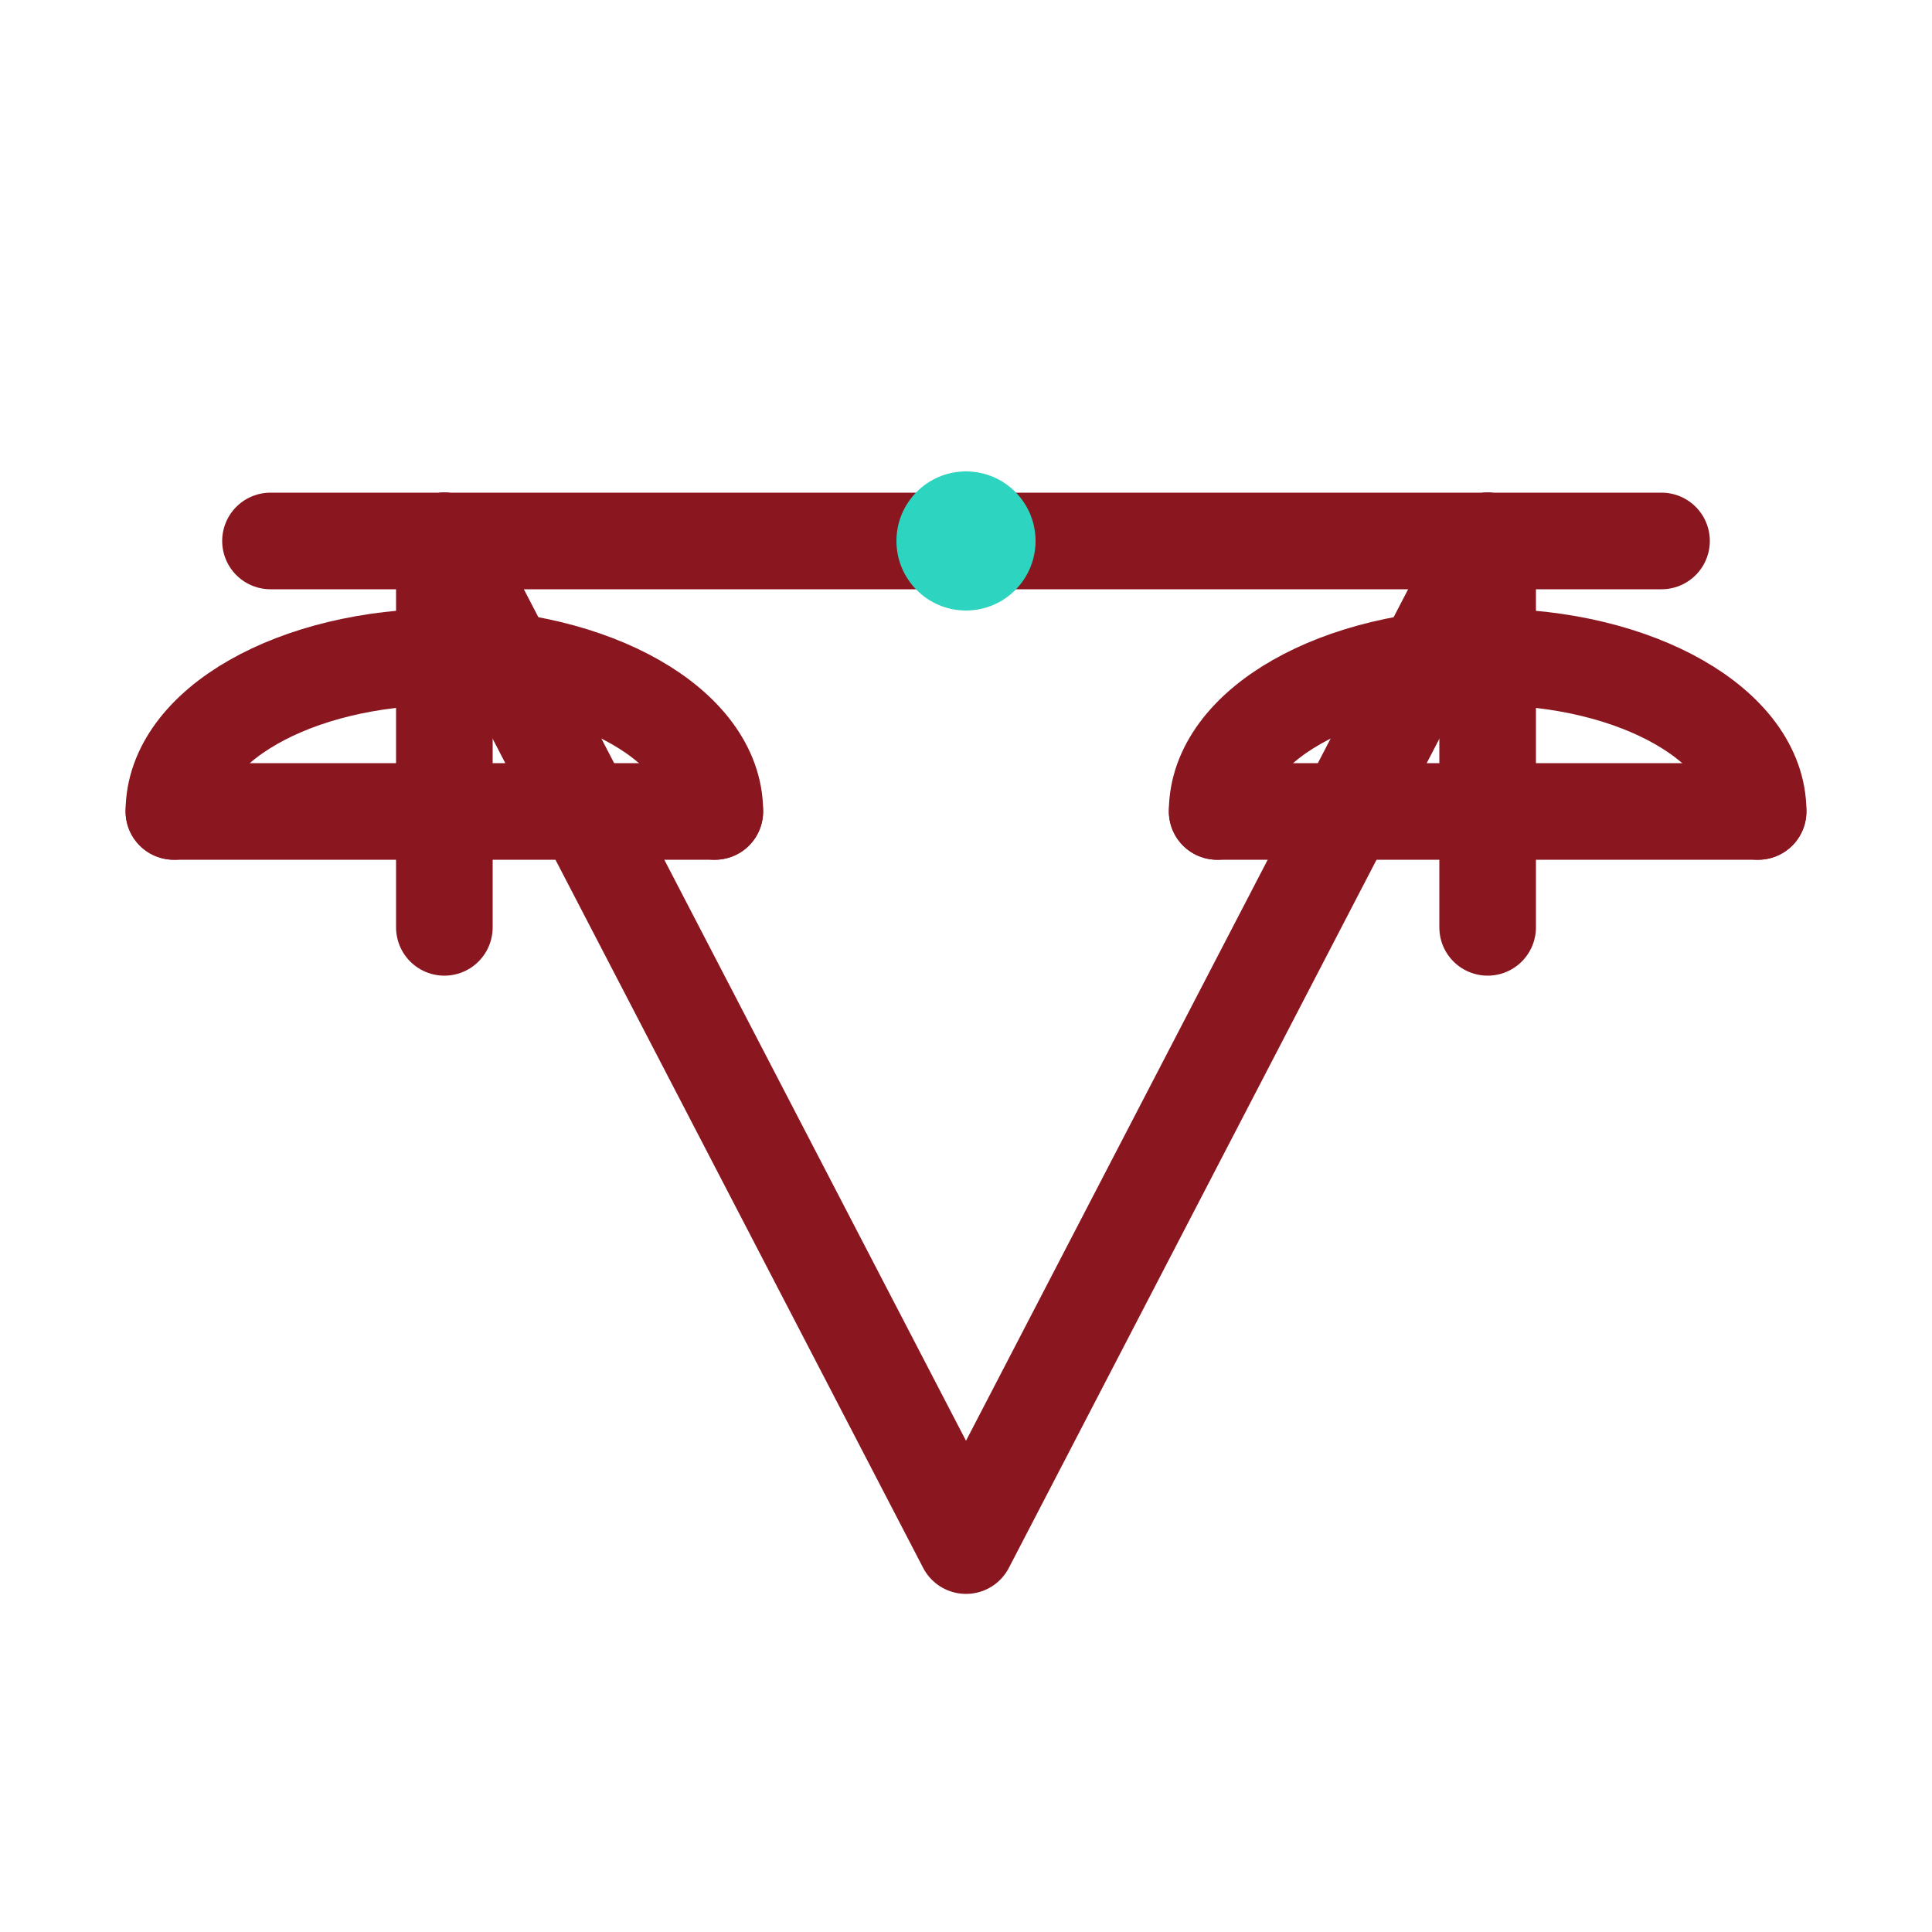
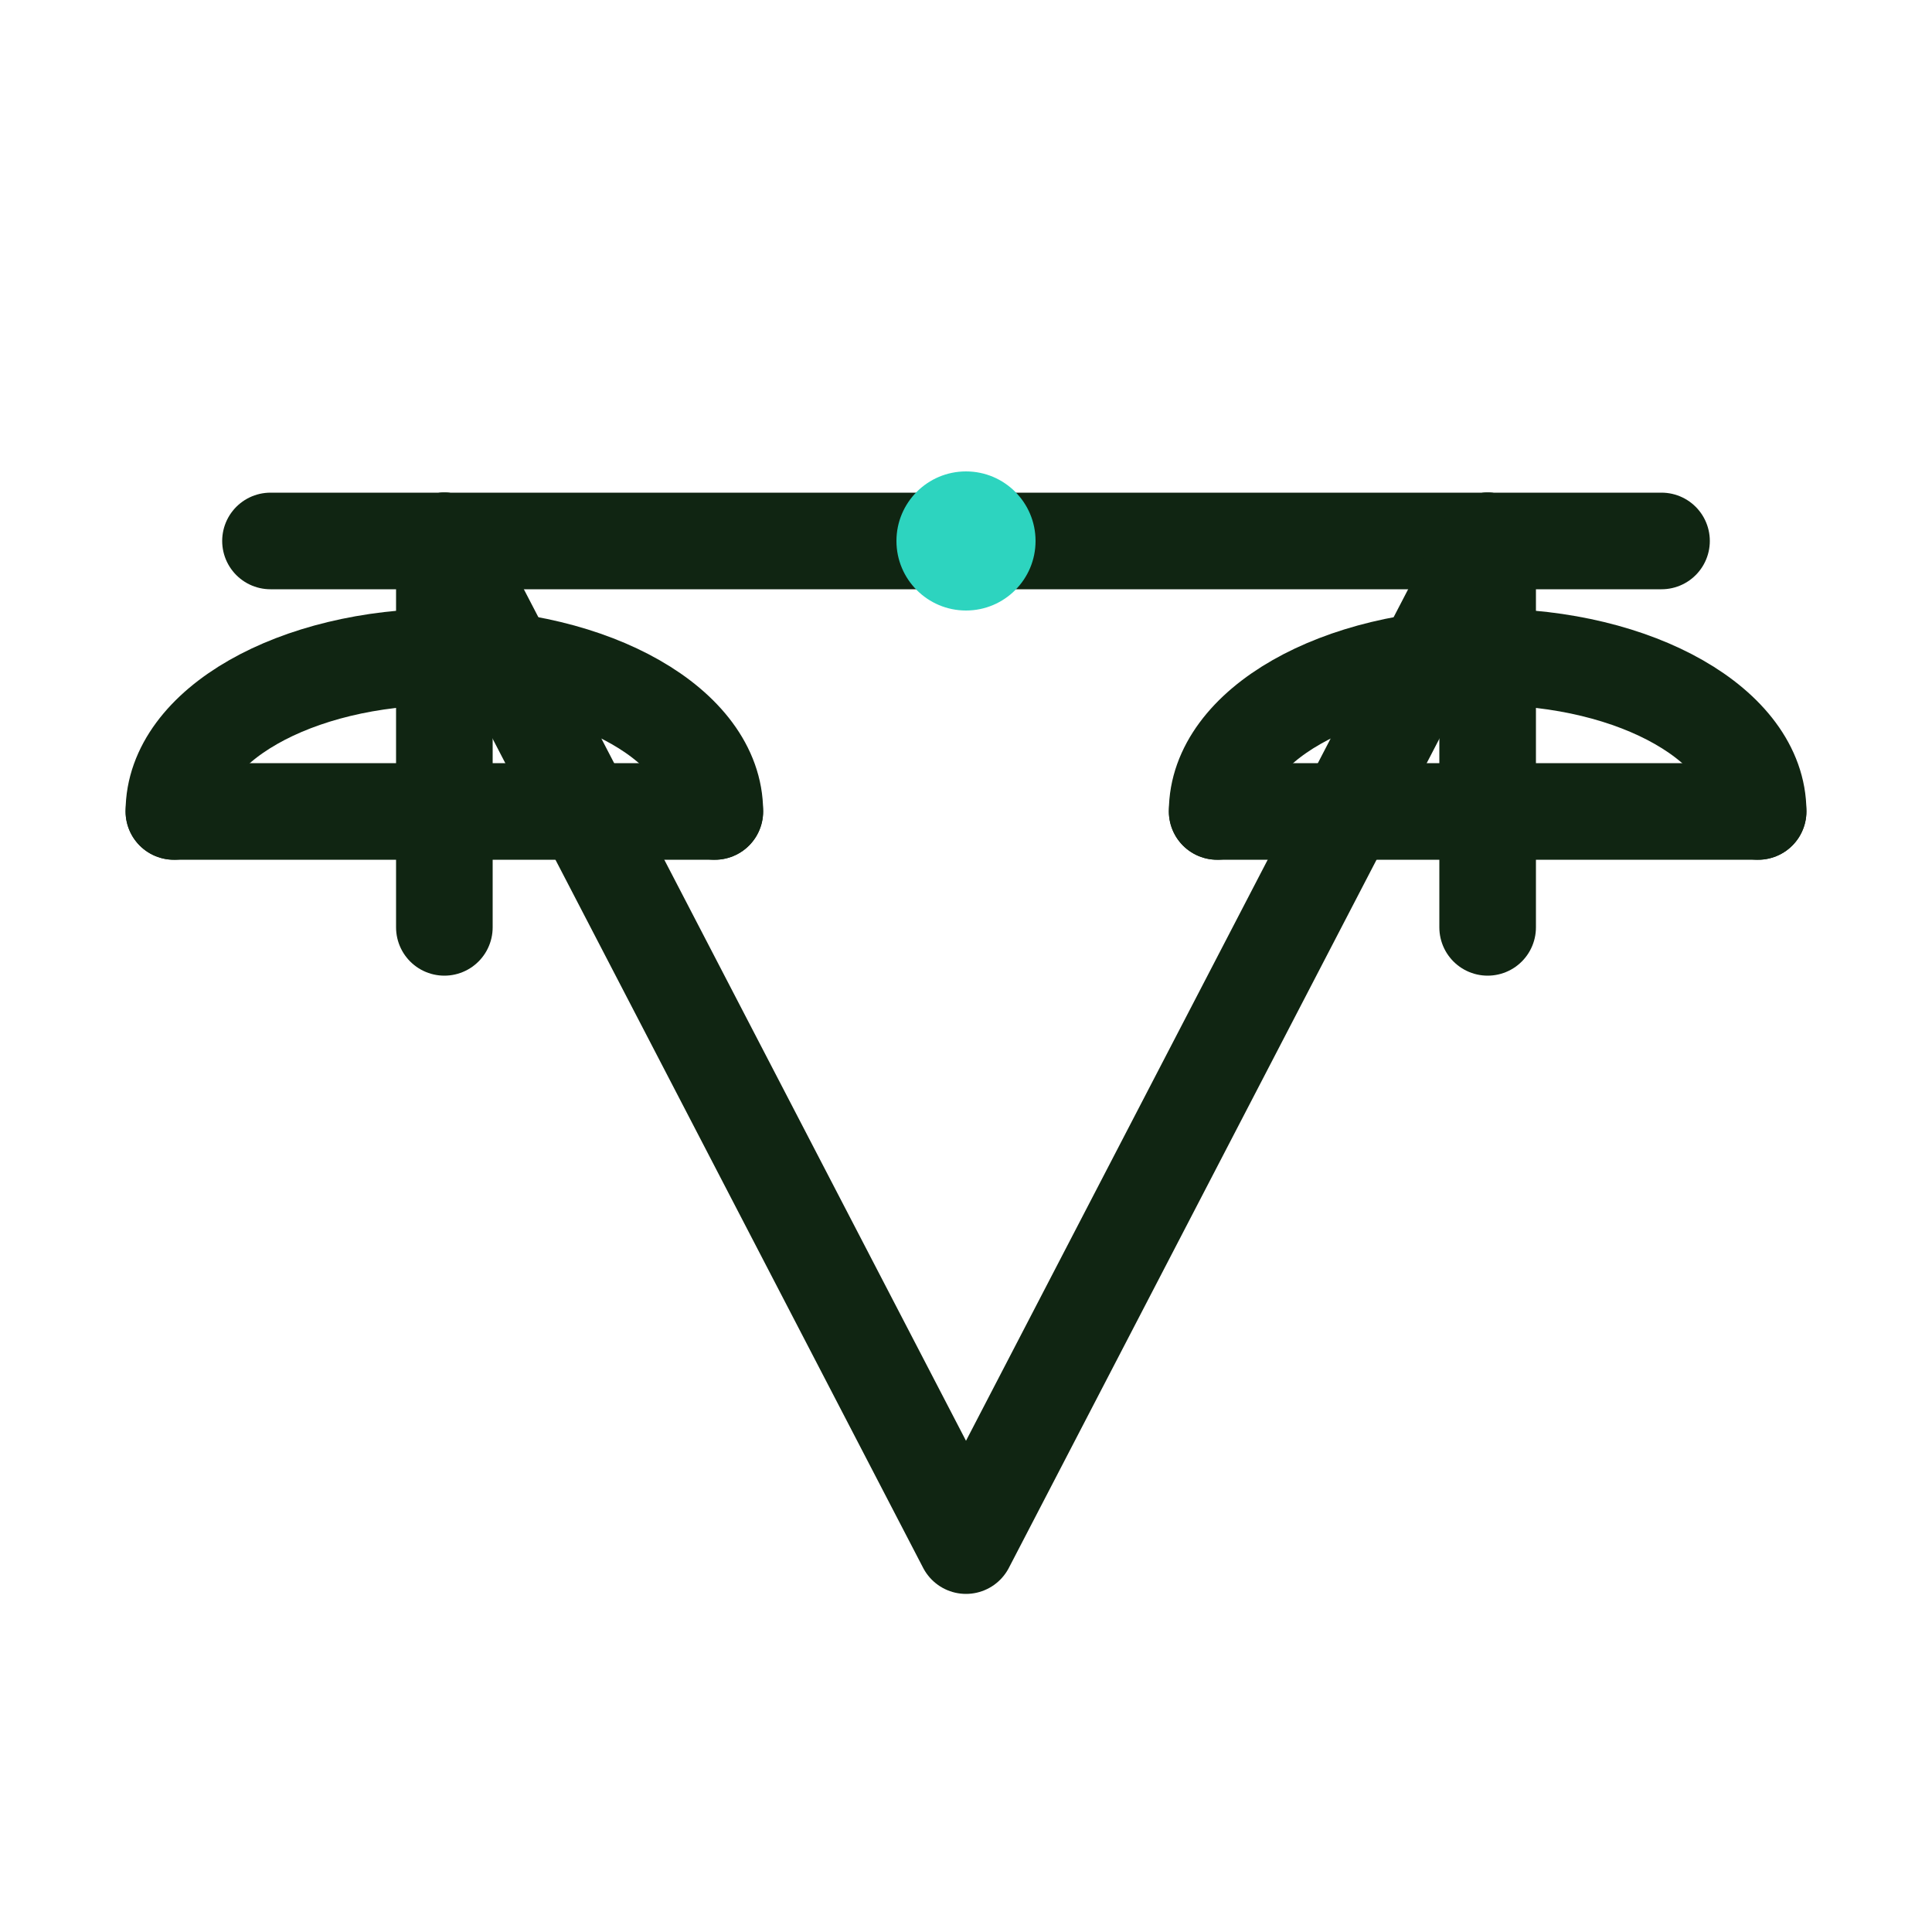
- <svg xmlns="http://www.w3.org/2000/svg" viewBox="0 0 100 100" fill="none" stroke="#8a1620" stroke-width="5" stroke-linecap="round" stroke-linejoin="round">
+ <svg xmlns="http://www.w3.org/2000/svg" viewBox="0 0 100 100" fill="none" stroke="#102512" stroke-width="5" stroke-linecap="round" stroke-linejoin="round">
  <line x1="14" y1="28" x2="86" y2="28" />
  <path d="M23 28 L50 80 L77 28" />
  <line x1="23" y1="28" x2="23" y2="42" />
  <line x1="77" y1="28" x2="77" y2="42" />
  <line x1="9" y1="42" x2="37" y2="42" />
  <line x1="63" y1="42" x2="91" y2="42" />
  <path d="M9 42 A14 8 0 0 1 37 42" />
  <path d="M63 42 A14 8 0 0 1 91 42" />
  <line x1="23" y1="42" x2="23" y2="48" />
  <line x1="77" y1="42" x2="77" y2="48" />
-   <circle cx="23" cy="28" r="2.5" fill="#8a1620" stroke="none" />
-   <circle cx="77" cy="28" r="2.5" fill="#8a1620" stroke="none" />
+   <circle cx="23" cy="28" r="2.5" fill="#102512" stroke="none" />
+   <circle cx="77" cy="28" r="2.5" fill="#102512" stroke="none" />
  <circle cx="50" cy="28" r="3.6" fill="#2DD4BF" stroke="none" />
</svg>
